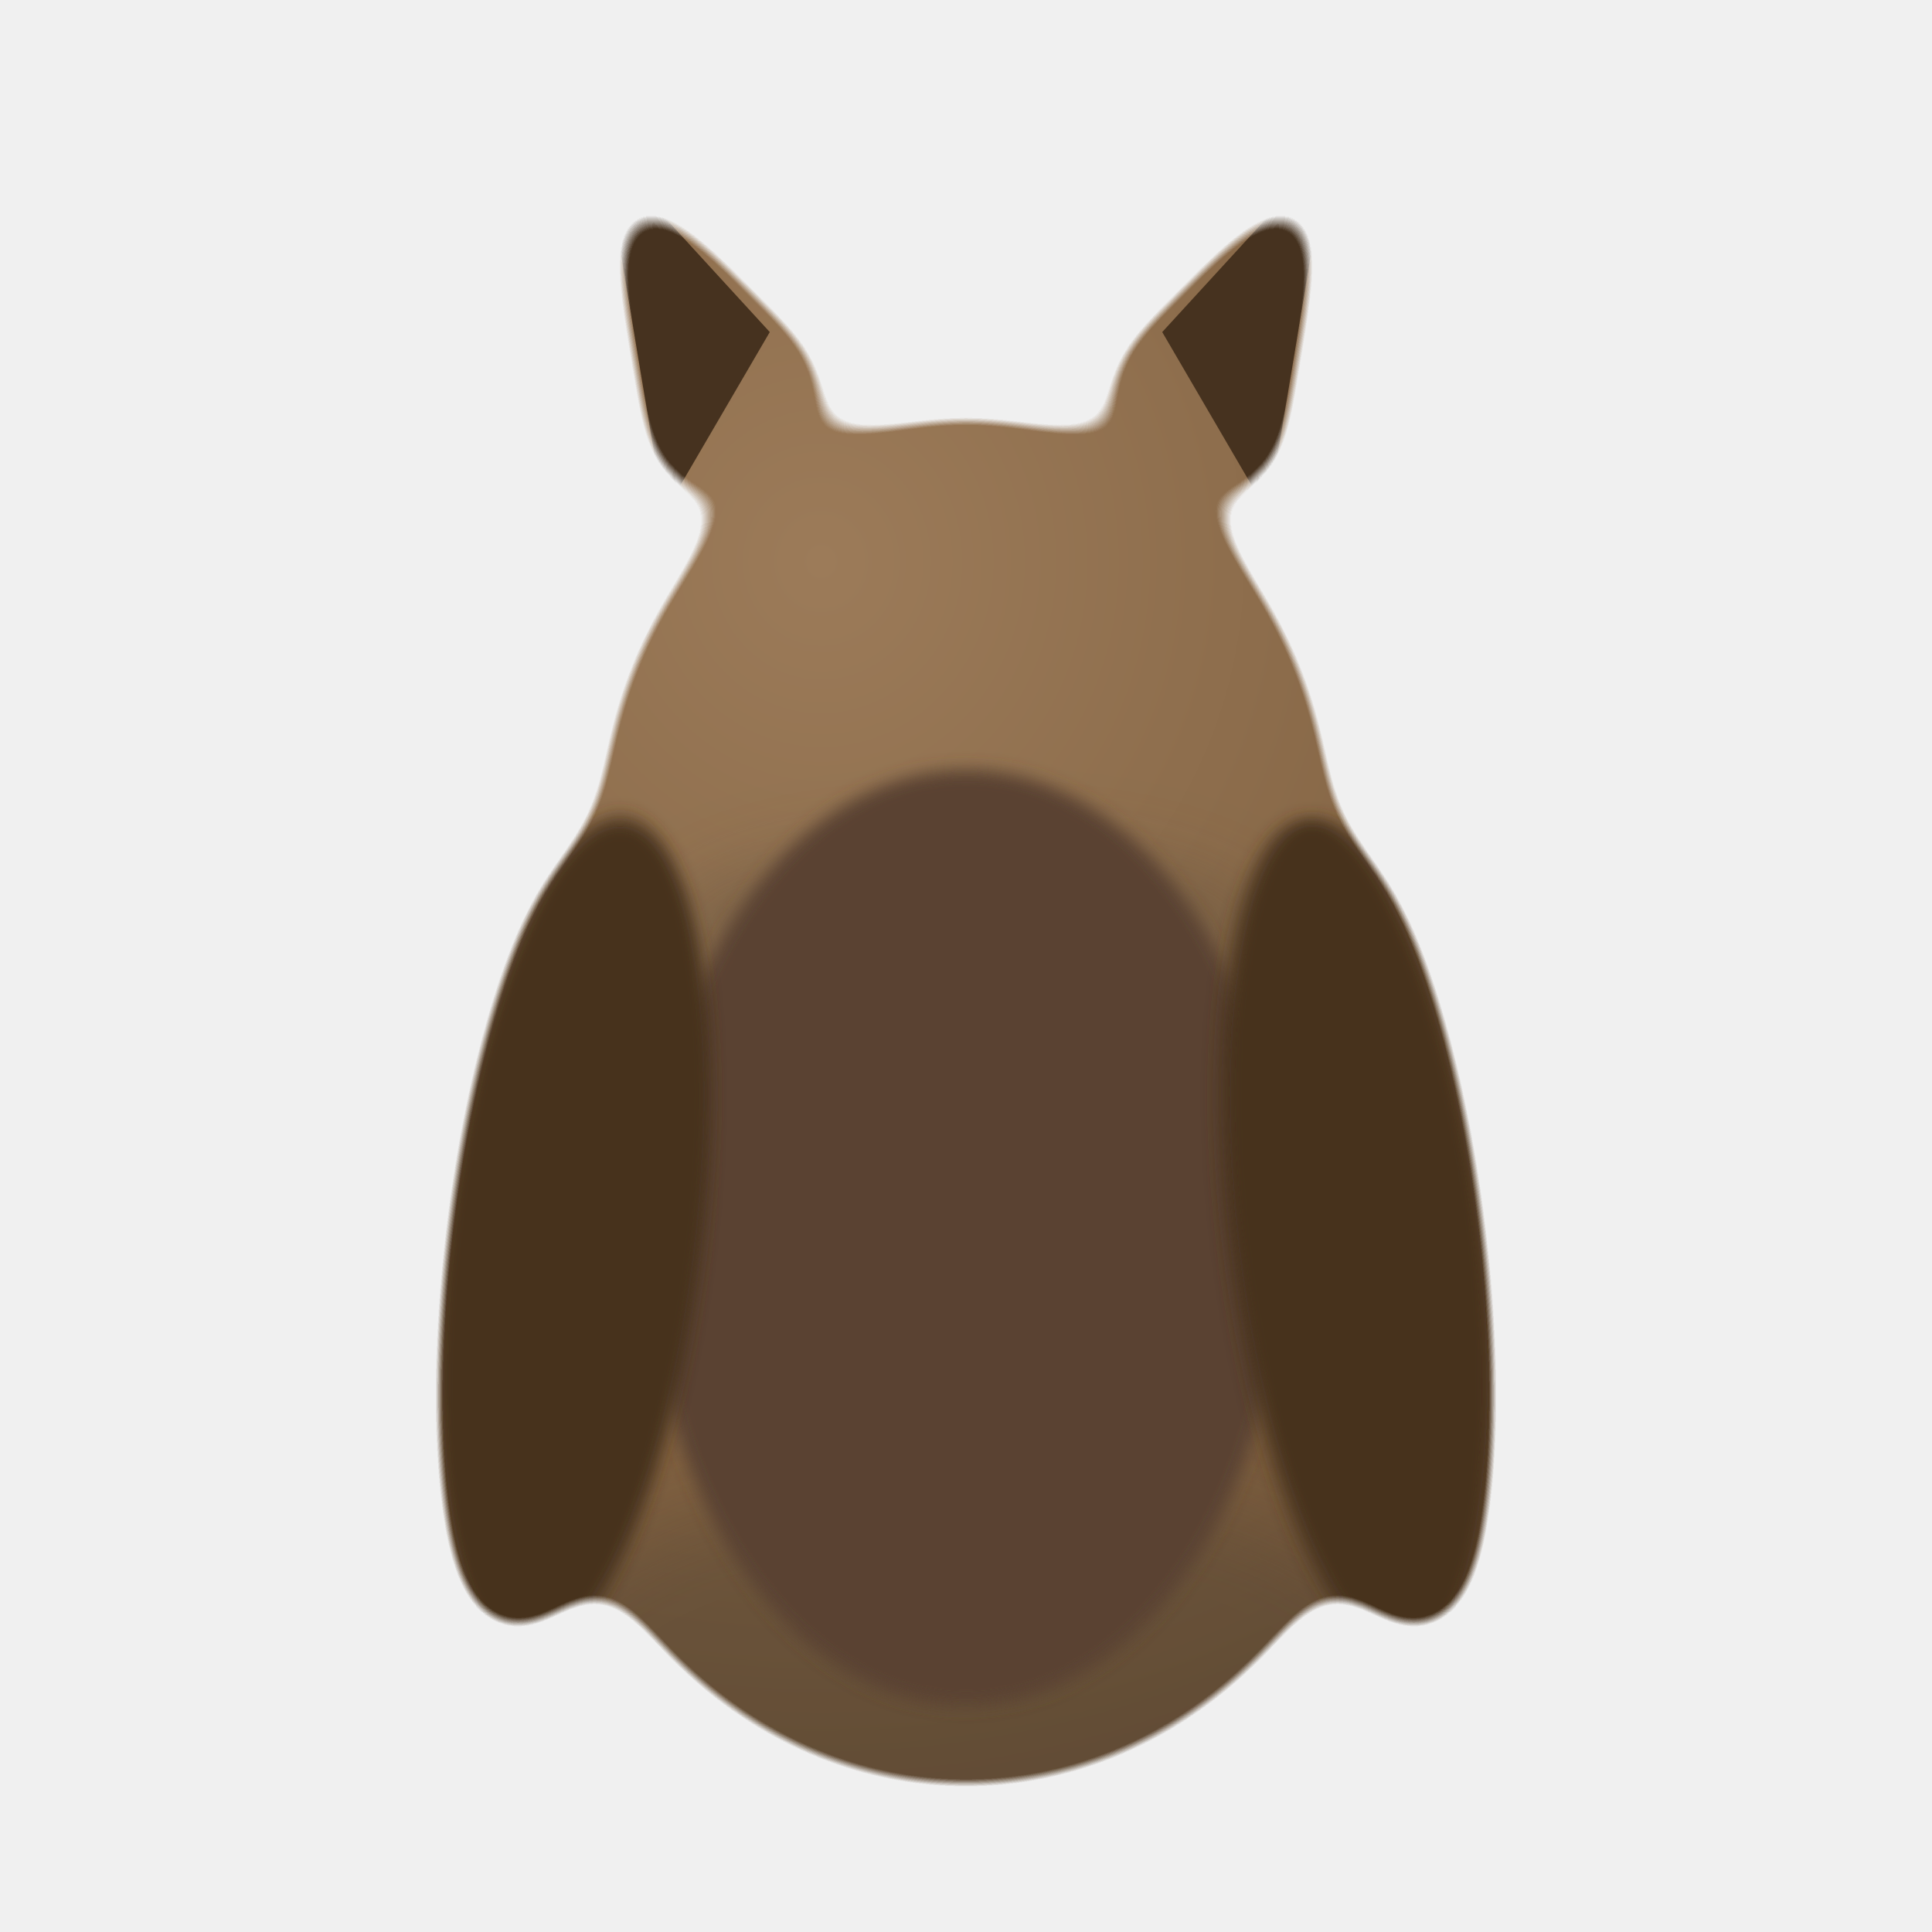
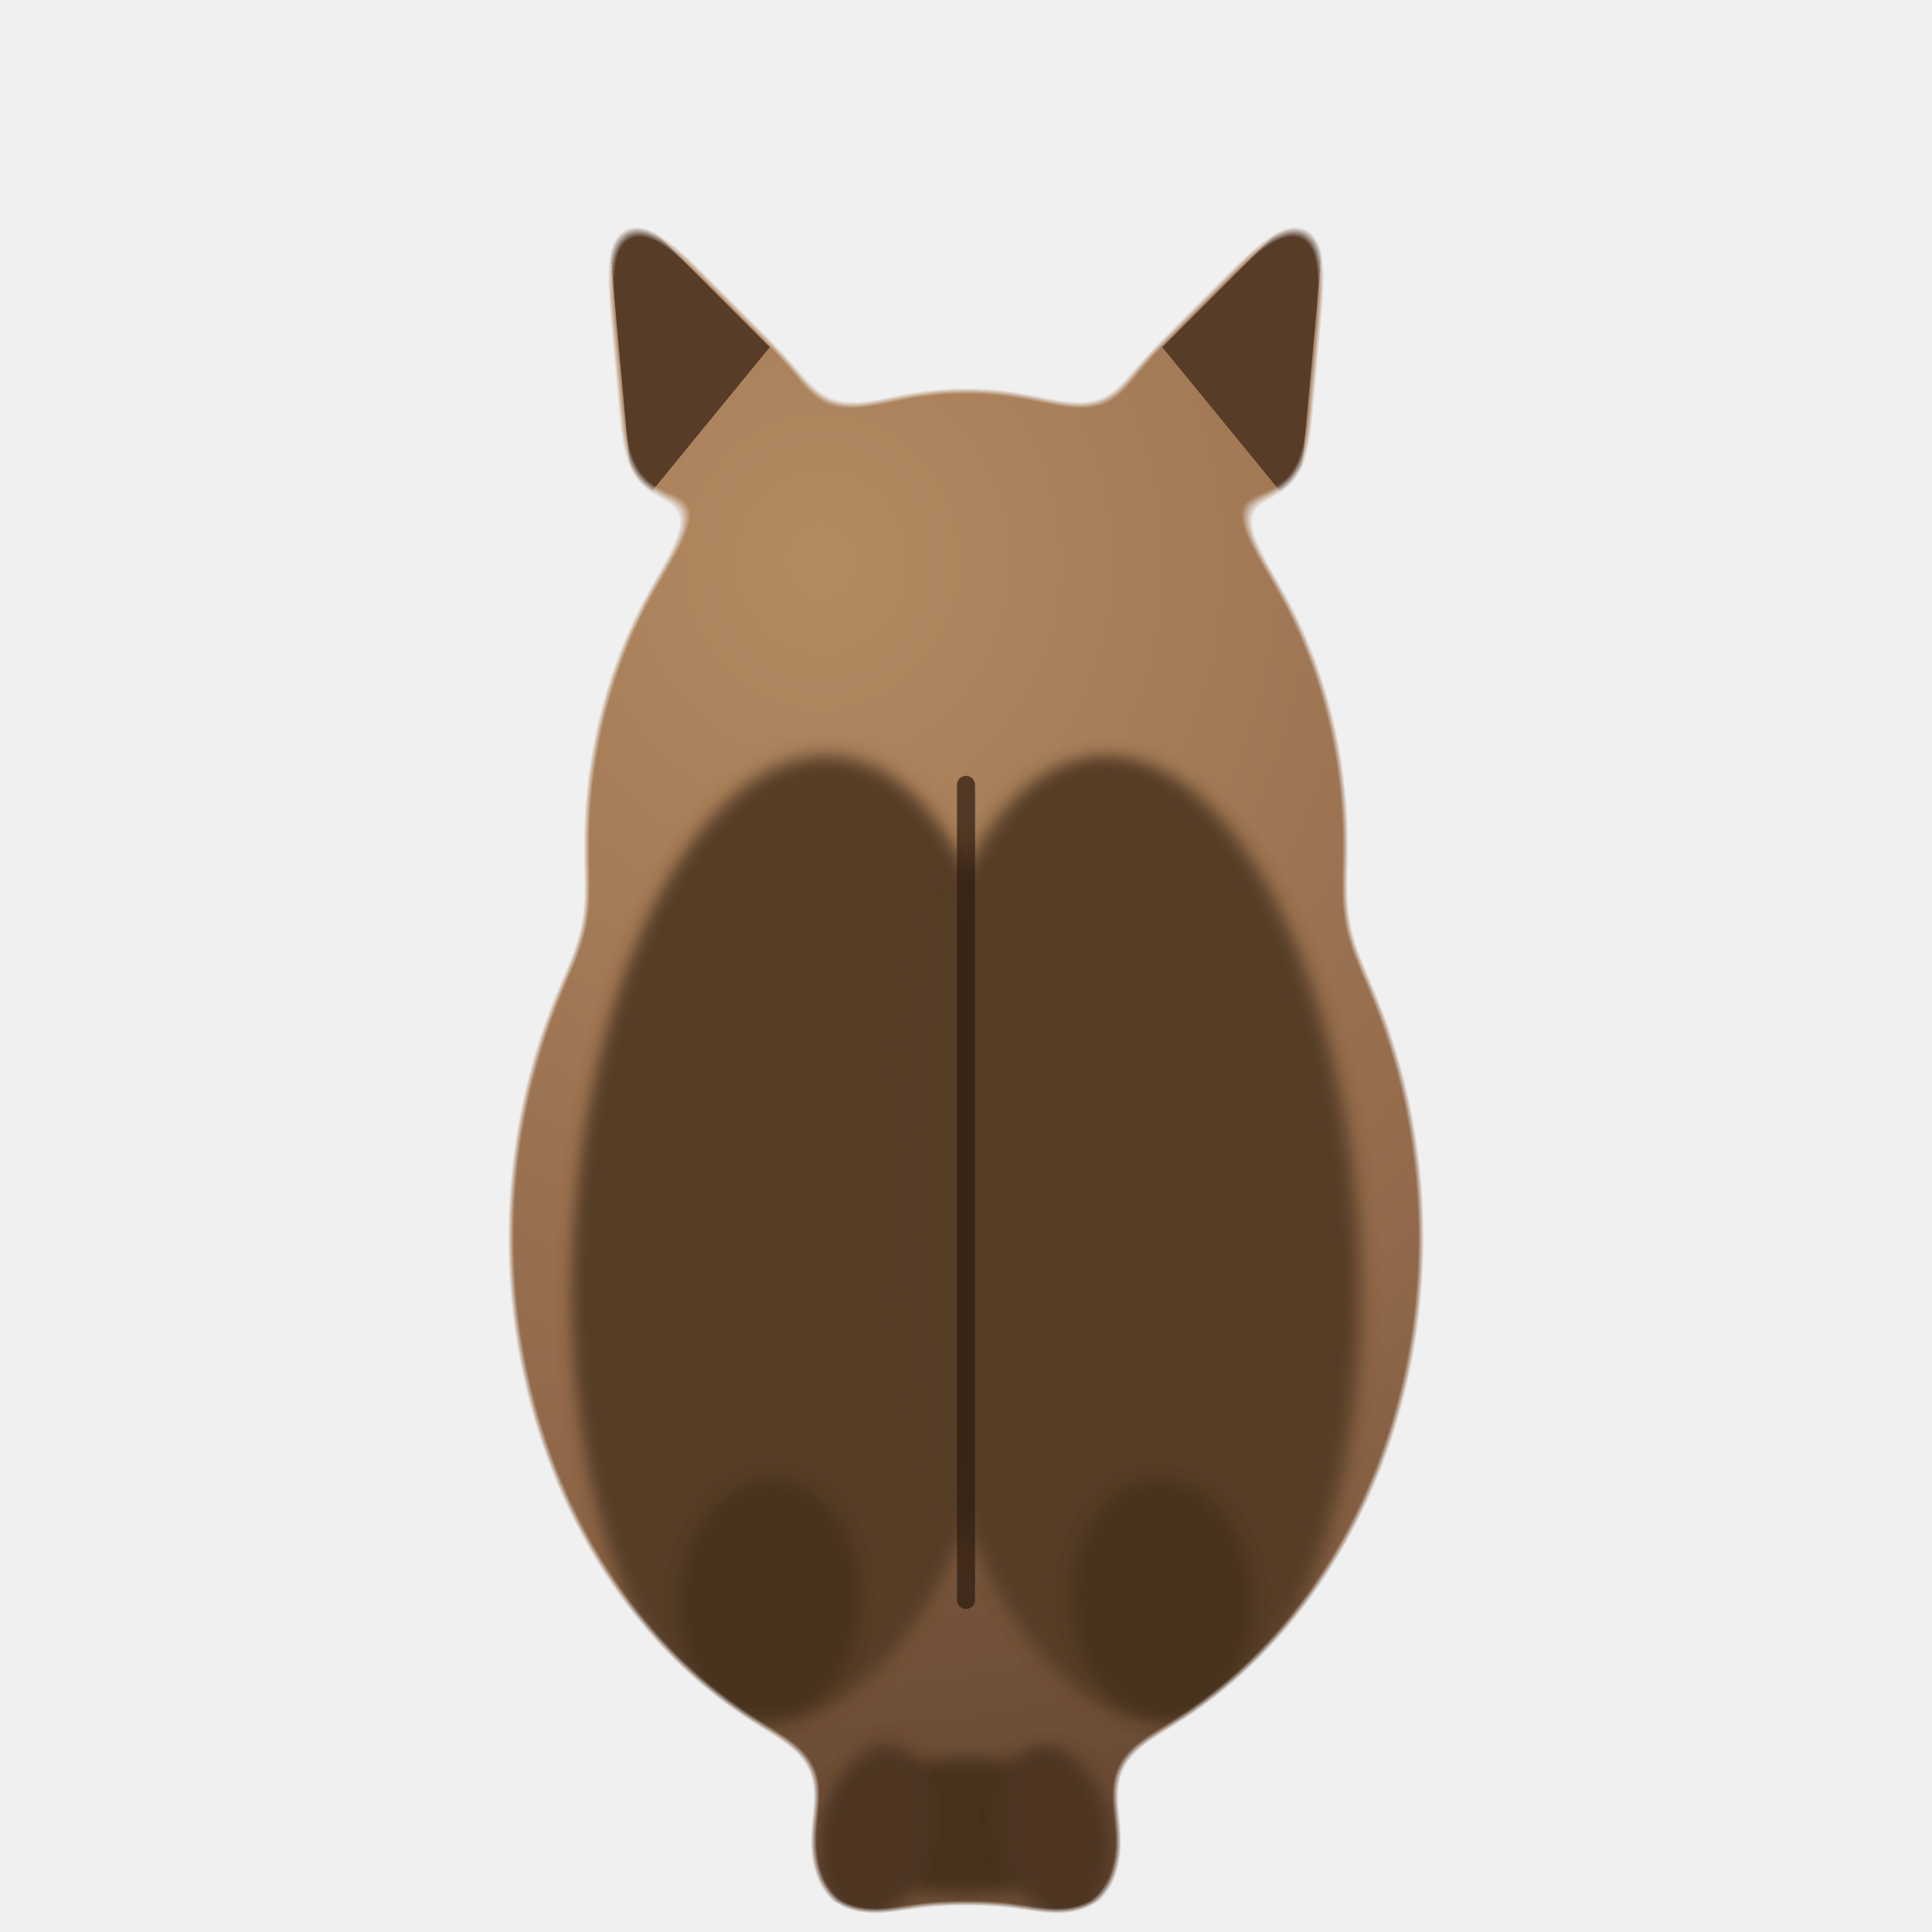
<svg xmlns="http://www.w3.org/2000/svg" width="512" height="512" viewBox="0 0 512 512">
  <defs>
    <filter id="goo" x="-20%" y="-20%" width="140%" height="140%">
-       <feGaussianBlur stdDeviation="2.8" result="b" />
+       <feGaussianBlur stdDeviation="2.2" result="b" />
      <feColorMatrix in="b" mode="matrix" values="1 0 0 0 0  0 1 0 0 0  0 0 1 0 0  0 0 0 14 -6" />
    </filter>
    <mask id="silhouette" maskUnits="userSpaceOnUse" x="-64" y="-120" width="128" height="134">
      <g filter="url(#goo)">
-         <ellipse cx="0" cy="-33" rx="29" ry="33" fill="#fff" />
-         <ellipse cx="0" cy="-62" rx="24" ry="28" fill="#fff" />
-         <polygon points="-20,-84 -24,-108 -8,-92" fill="#fff" />
-         <polygon points="20,-84 24,-108 8,-92" fill="#fff" />
-         <ellipse cx="-27" cy="-36" rx="7" ry="27" transform="rotate(7 -27 -36)" fill="#fff" />
-         <ellipse cx="27" cy="-36" rx="7" ry="27" transform="rotate(-7 27 -36)" fill="#fff" />
+         <ellipse cx="0" cy="-36" rx="30" ry="36" fill="#fff" />
+         <ellipse cx="0" cy="-62" rx="25" ry="30" fill="#fff" />
+         <polygon points="-22,-84 -24,-106 -9,-91" fill="#fff" />
+         <polygon points="22,-84 24,-106 9,-91" fill="#fff" />
+         <ellipse cx="0" cy="3" rx="9" ry="5" fill="#fff" />
+         <ellipse cx="-6" cy="3" rx="4" ry="6.5" transform="rotate(12 -6 3)" fill="#fff" />
+         <ellipse cx="6" cy="3" rx="4" ry="6.5" transform="rotate(-12 6 3)" fill="#fff" />
      </g>
    </mask>
    <radialGradient id="base" cx=".42" cy=".3" r=".85">
-       <stop offset="0" stop-color="#9c7b59" />
-       <stop offset=".55" stop-color="#7f6040" />
-       <stop offset="1" stop-color="#523c2a" />
+       <stop offset="0" stop-color="#b48a62" />
+       <stop offset=".55" stop-color="#92694a" />
+       <stop offset="1" stop-color="#5f4430" />
    </radialGradient>
    <filter id="blur-lg" filterUnits="userSpaceOnUse" x="-70" y="-125" width="140" height="140">
      <feGaussianBlur stdDeviation="2.4" />
    </filter>
    <filter id="edge" filterUnits="userSpaceOnUse" x="-70" y="-125" width="140" height="140">
      <feGaussianBlur stdDeviation=".55" />
    </filter>
  </defs>
  <g transform="translate(256 472) scale(4)">
    <g mask="url(#silhouette)">
      <rect x="-60" y="-120" width="120" height="130" fill="url(#base)" />
-       <ellipse cx="0" cy="-6" rx="30" ry="14" fill="#4a3f33" opacity=".28" filter="url(#blur-lg)" />
-       <ellipse cx="0" cy="-56" rx="20" ry="6" fill="#4a3f33" opacity=".28" filter="url(#blur-lg)" />
-       <polygon points="-20,-84 -24,-108 -13,-96" fill="#46321f" />
-       <polygon points="20,-84 24,-108 13,-96" fill="#46321f" />
-       <ellipse cx="0" cy="-36" rx="21" ry="31" fill="#5a4331" filter="url(#edge)" />
-       <ellipse cx="-26" cy="-36" rx="8.5" ry="28" transform="rotate(7 -26 -36)" fill="#46321f" filter="url(#edge)" />
-       <ellipse cx="26" cy="-36" rx="8.5" ry="28" transform="rotate(-7 26 -36)" fill="#46321f" filter="url(#edge)" />
+       <ellipse cx="0" cy="-5" rx="28" ry="12" fill="#3f2c1e" opacity=".28" filter="url(#blur-lg)" />
+       <polygon points="-22,-84 -24,-106 -13,-95" fill="#573c28" />
+       <polygon points="22,-84 24,-106 13,-95" fill="#573c28" />
+       <ellipse cx="-11" cy="-36" rx="15" ry="32" transform="rotate(4 -11 -36)" fill="#573c28" filter="url(#edge)" />
+       <ellipse cx="11" cy="-36" rx="15" ry="32" transform="rotate(-4 11 -36)" fill="#573c28" filter="url(#edge)" />
+       <path d="M0,-66 L0,-12" fill="none" stroke="#2b1c11" stroke-width="1.2" stroke-linecap="round" stroke-linejoin="round" stroke-opacity=".7" />
+       <ellipse cx="-13" cy="-12" rx="6" ry="8" transform="rotate(3 -13 -12)" fill="#47301f" filter="url(#edge)" />
+       <ellipse cx="13" cy="-12" rx="6" ry="8" transform="rotate(-3 13 -12)" fill="#47301f" filter="url(#edge)" />
+       <ellipse cx="0" cy="3" rx="8.5" ry="4.5" fill="#47301f" filter="url(#edge)" />
+       <ellipse cx="-6" cy="3.5" rx="3.6" ry="6" transform="rotate(12 -6 3.5)" fill="#4d3623" filter="url(#edge)" />
+       <ellipse cx="6" cy="3.5" rx="3.6" ry="6" transform="rotate(-12 6 3.5)" fill="#4d3623" filter="url(#edge)" />
    </g>
  </g>
</svg>
